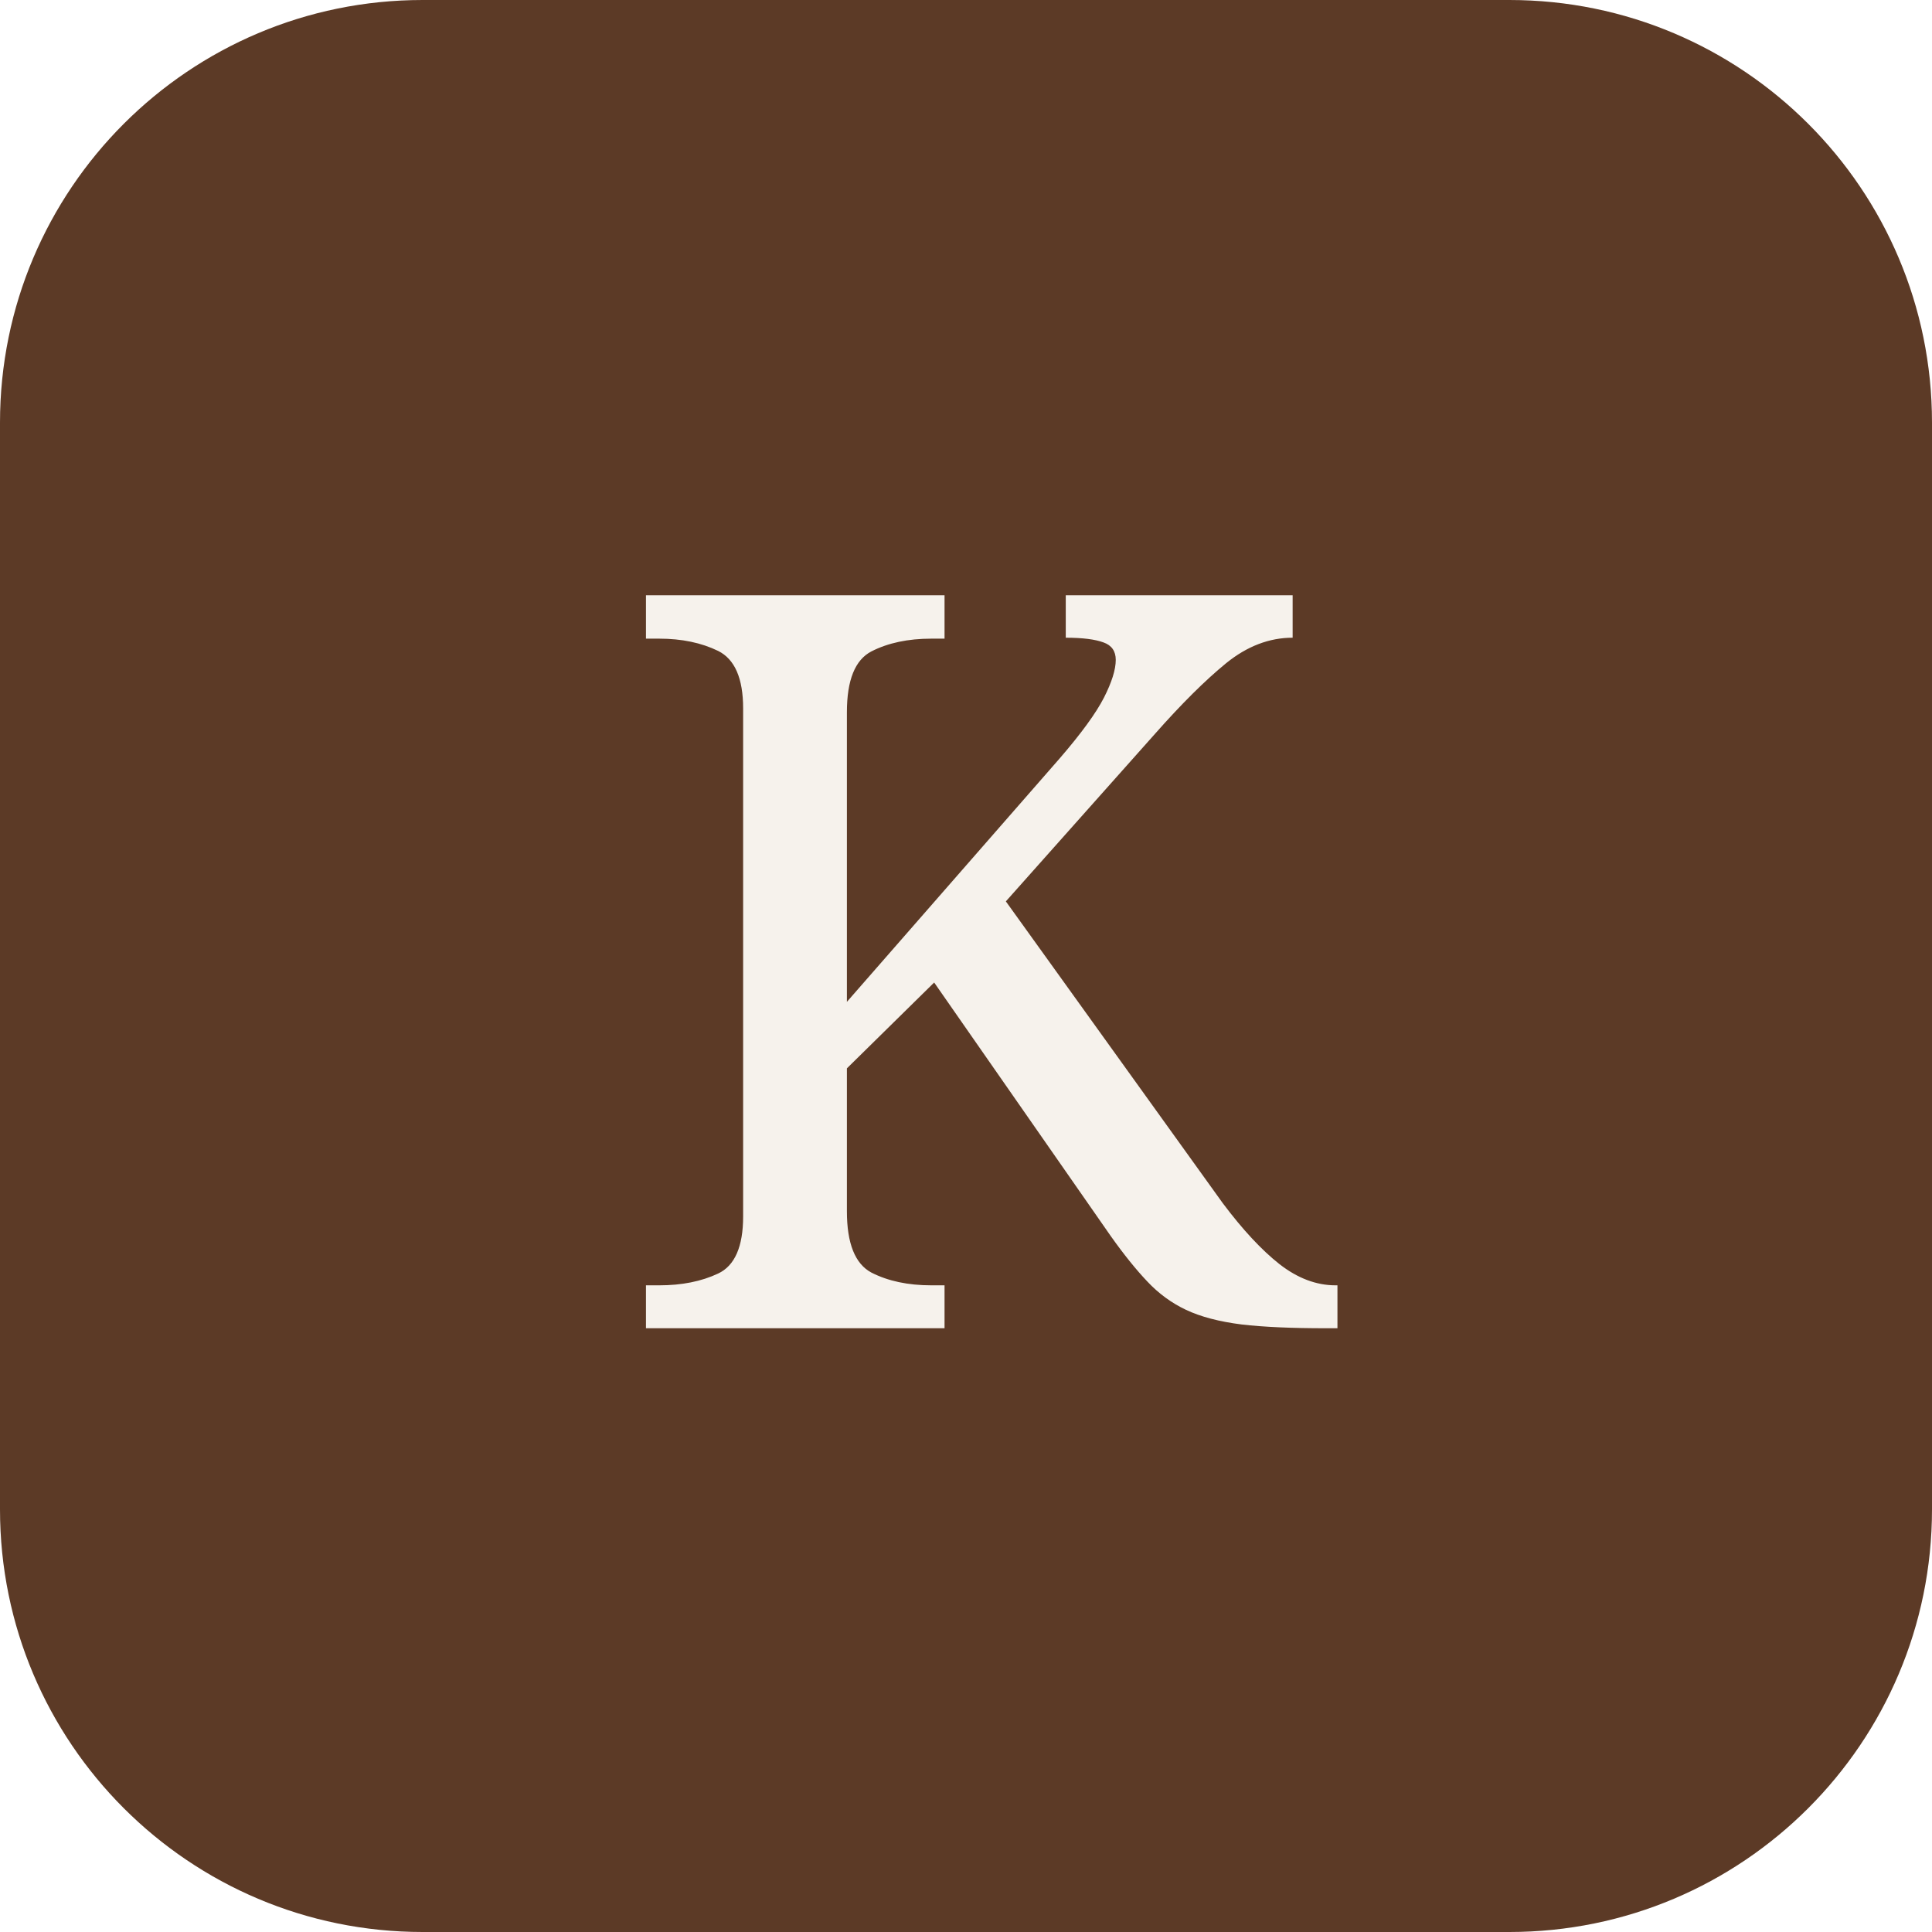
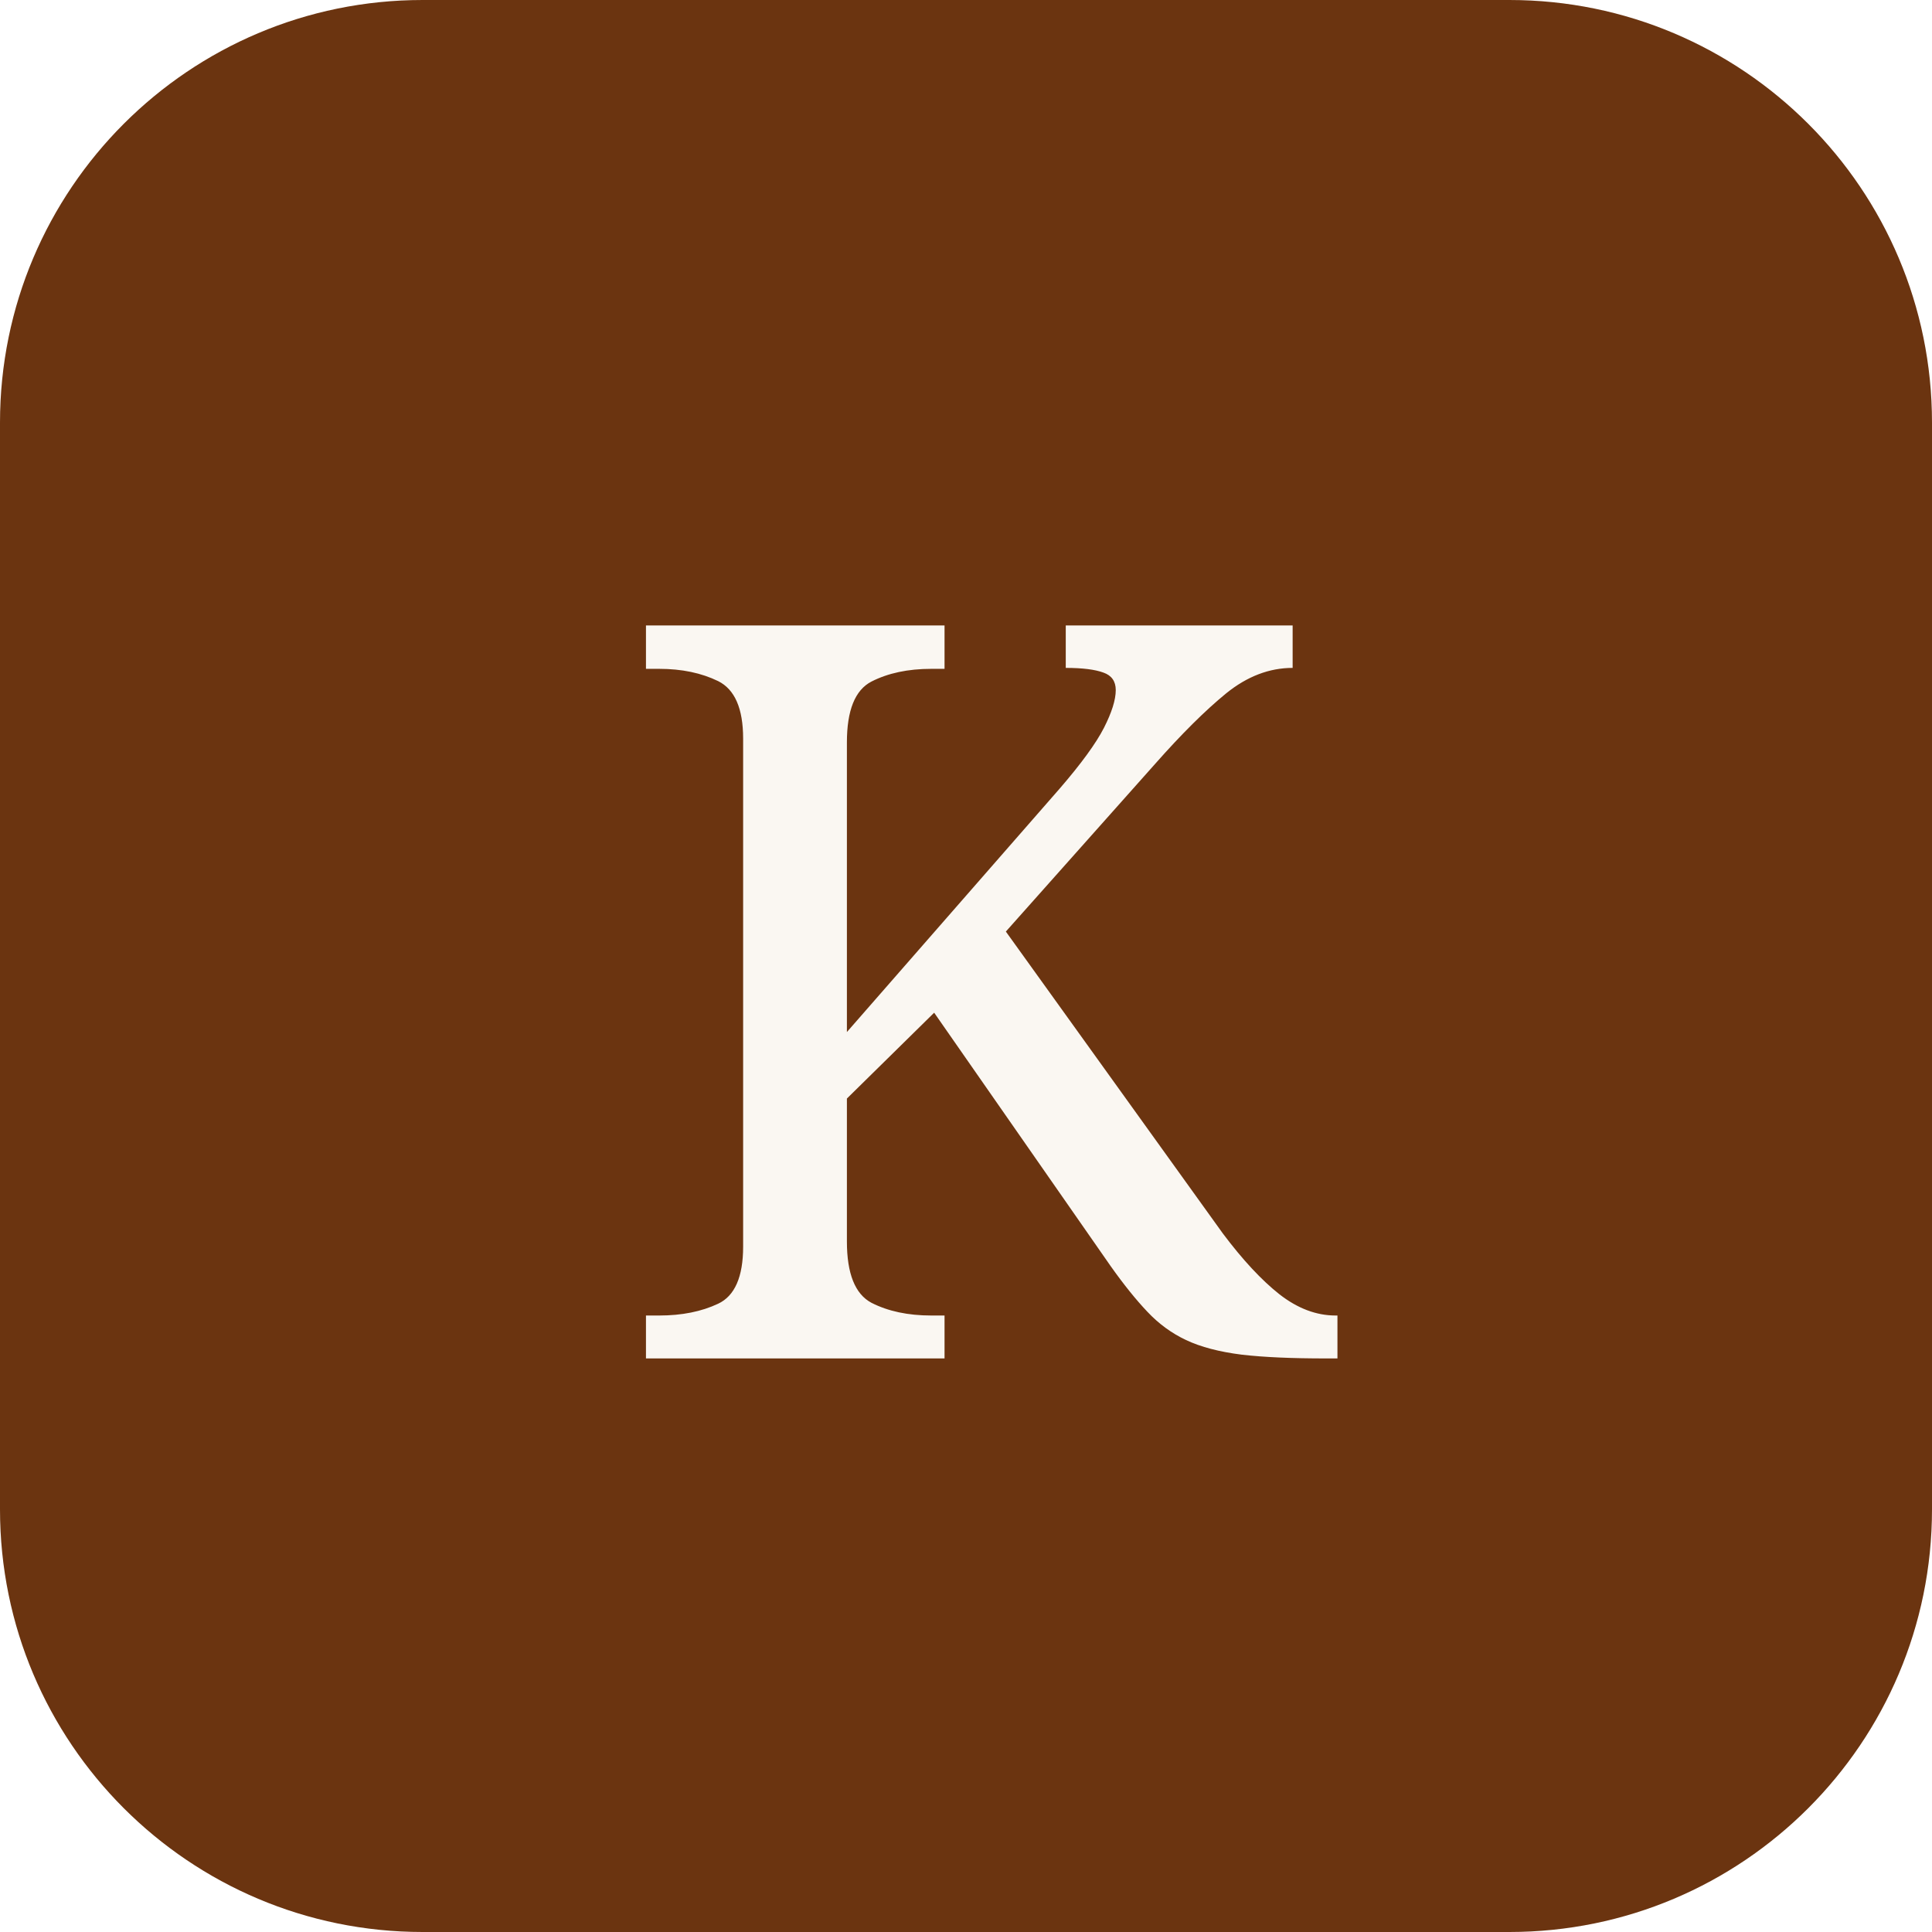
<svg xmlns="http://www.w3.org/2000/svg" viewBox="0 0 64 64">
-   <rect width="64" height="64" rx="14" fill="#5C3A26" />
-   <text x="32" y="44" font-family="Georgia, serif" font-size="34" fill="#F6F2EC" text-anchor="middle">K</text>
+   <rect width="64" height="64" rx="14" fill="#6b3410" />
+   <text x="32" y="45" font-family="Georgia, serif" font-size="34" fill="#faf7f2" text-anchor="middle">K</text>
</svg>
